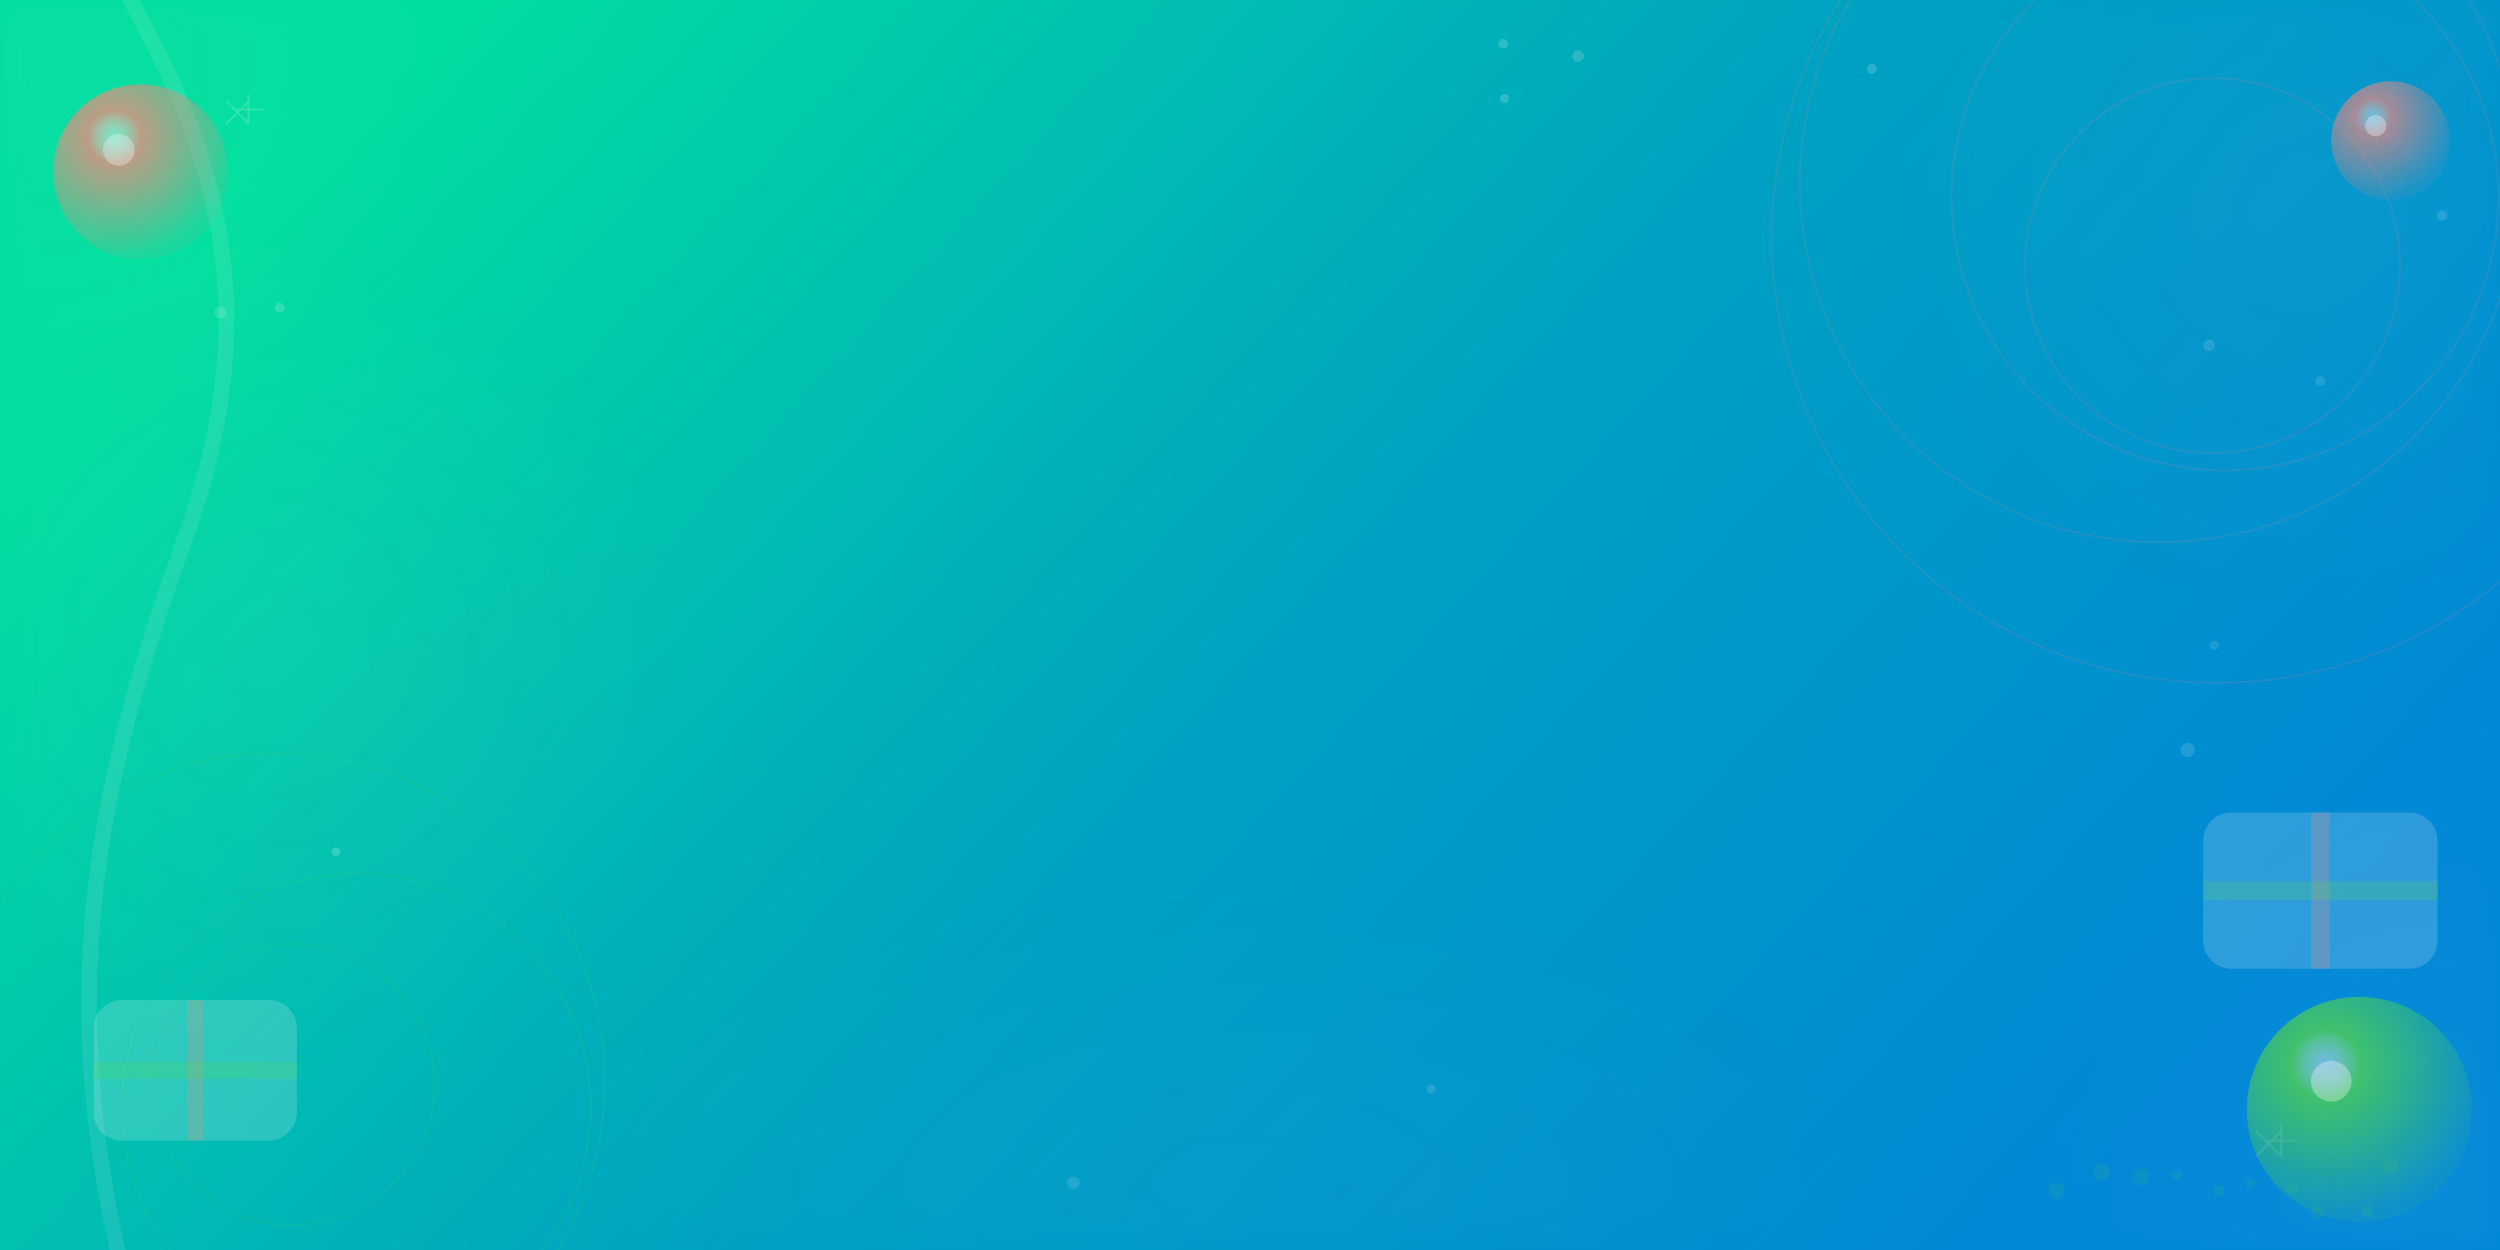
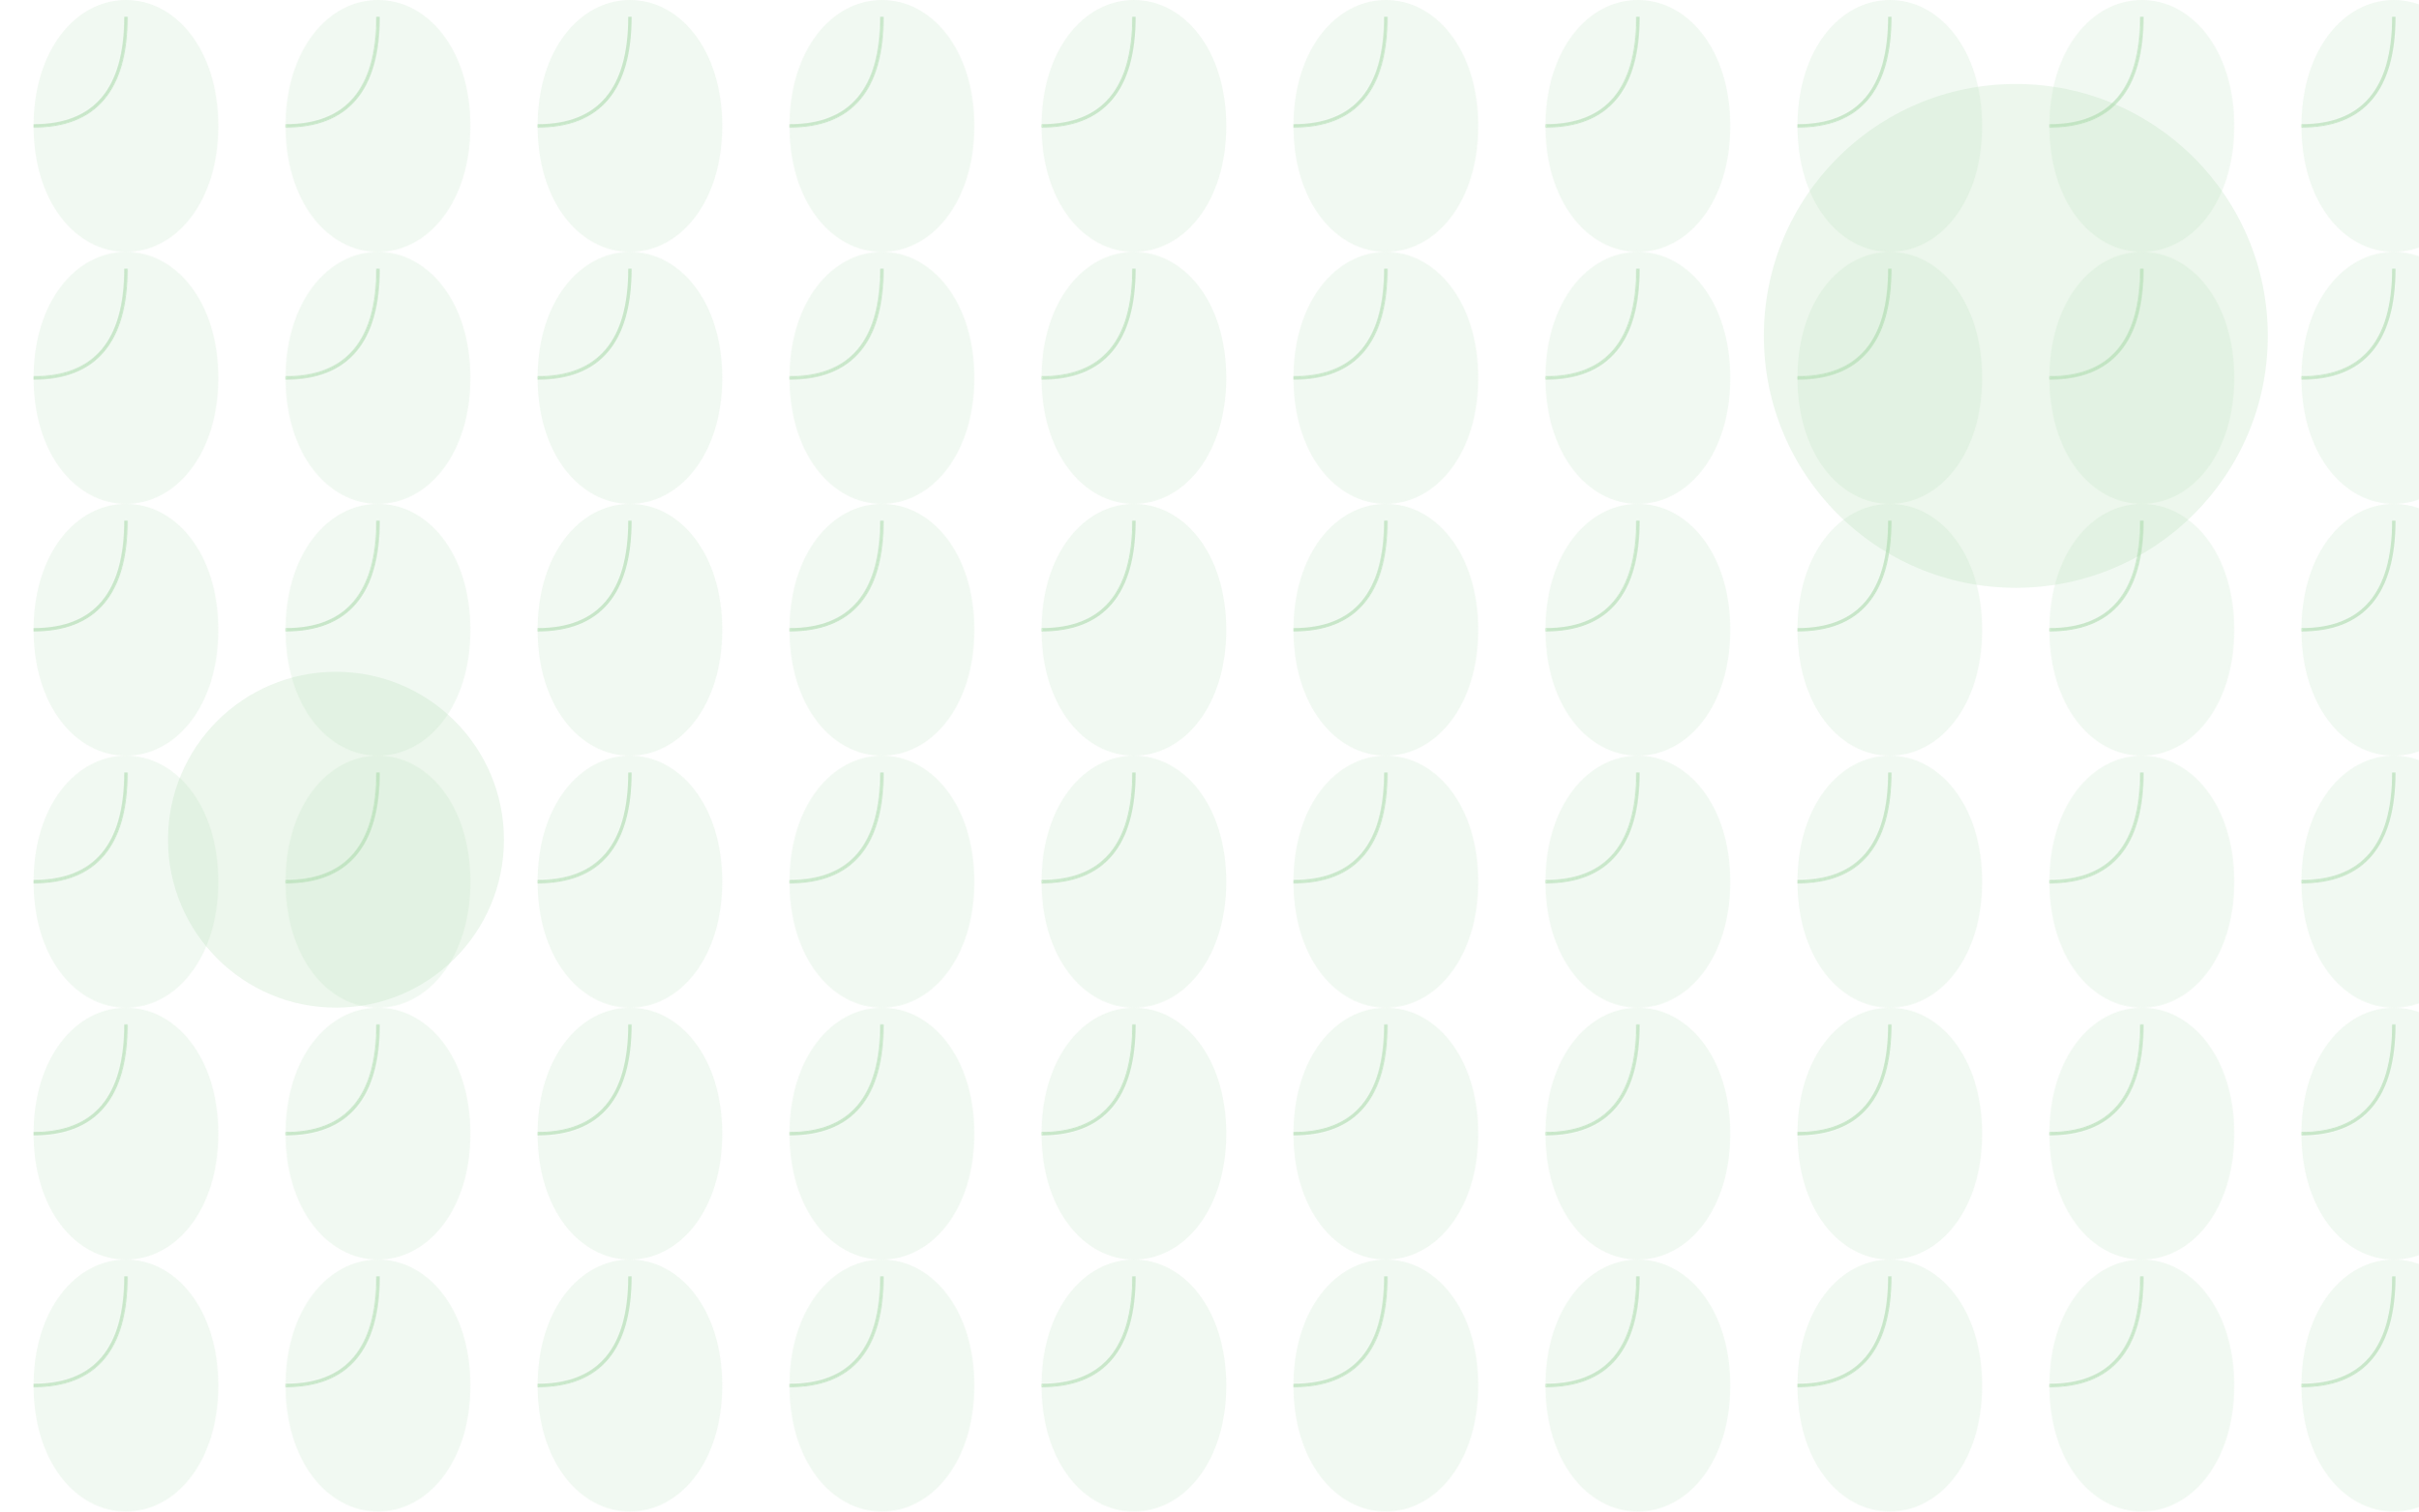
- <svg xmlns="http://www.w3.org/2000/svg" width="1600" height="800" viewBox="0 0 1600 800" preserveAspectRatio="xMidYMid slice">
+ <svg xmlns="http://www.w3.org/2000/svg" width="1440" height="900">
  <defs>
-     <linearGradient id="bg" x1="0" y1="0" x2="1" y2="0" gradientUnits="objectBoundingBox" gradientTransform="rotate(25 0.5 0.5)">
-       <stop offset="0" stop-color="#00DE9F" />
-       <stop offset="0.52" stop-color="#00A1C2" />
-       <stop offset="1" stop-color="#0088D6" />
-     </linearGradient>
-     <radialGradient id="glow-soft" cx="50%" cy="50%" r="60%">
-       <stop offset="0" stop-color="#F4F4F4" stop-opacity="0.22" />
-       <stop offset="1" stop-color="#F4F4F4" stop-opacity="0" />
-     </radialGradient>
-     <radialGradient id="orb-red" cx="35%" cy="30%" r="70%">
-       <stop offset="0" stop-color="#F4F4F4" stop-opacity="0.55" />
-       <stop offset="0.22" stop-color="#FF8479" stop-opacity="0.85" />
-       <stop offset="1" stop-color="#FF8479" stop-opacity="0.10" />
-     </radialGradient>
-     <radialGradient id="orb-green" cx="35%" cy="30%" r="70%">
-       <stop offset="0" stop-color="#F4F4F4" stop-opacity="0.55" />
-       <stop offset="0.22" stop-color="#5BDB3B" stop-opacity="0.85" />
-       <stop offset="1" stop-color="#5BDB3B" stop-opacity="0.10" />
-     </radialGradient>
-     <filter id="blur16" x="-20%" y="-20%" width="140%" height="140%">
-       <feGaussianBlur stdDeviation="16" />
-     </filter>
-     <filter id="blur10" x="-20%" y="-20%" width="140%" height="140%">
-       <feGaussianBlur stdDeviation="10" />
-     </filter>
+     <pattern id="leaf-pattern-essentials" x="0" y="0" width="150" height="150" patternUnits="userSpaceOnUse">
+       <path d="M75 0 C45 0 20 30 20 75 S45 150 75 150 S130 120 130 75 S105 0 75 0 Z" fill="#e8f5e9" opacity="0.6" />
+       <path d="M75 10 Q75 75 20 75" stroke="#c8e6c9" stroke-width="2" fill="none" />
+     </pattern>
  </defs>
-   <rect width="1600" height="800" fill="url(#bg)" />
-   <g id="parallax-back">
-     <circle cx="173" cy="412" r="241.5" fill="url(#glow-soft)" opacity="0.18" filter="url(#blur16)" />
-     <circle cx="1473" cy="132" r="248.0" fill="url(#glow-soft)" opacity="0.16" filter="url(#blur16)" />
-     <ellipse cx="791" cy="760" rx="390.0" ry="180.0" fill="url(#glow-soft)" opacity="0.12" filter="url(#blur16)" />
-     <path d="M 80 820 C 30 620 70 480 120 340 C 180 170 120 60 60 -40" fill="none" stroke="#F4F4F4" stroke-opacity="0.10" stroke-width="10" stroke-linecap="round" />
-     <circle cx="40" cy="40" r="220" fill="url(#glow-soft)" opacity="0.18" filter="url(#blur10)" />
-     <circle cx="1560" cy="760" r="240" fill="url(#glow-soft)" opacity="0.16" filter="url(#blur10)" />
-   </g>
-   <g id="parallax-mid">
-     <circle cx="1416" cy="170" r="120" fill="none" stroke="#FF8479" stroke-opacity="0.12" stroke-width="1.25" />
-     <circle cx="1424" cy="126" r="175" fill="none" stroke="#FF8479" stroke-opacity="0.12" stroke-width="1.25" />
-     <circle cx="1382" cy="117" r="230" fill="none" stroke="#FF8479" stroke-opacity="0.12" stroke-width="1.25" />
-     <circle cx="1419" cy="152" r="285" fill="none" stroke="#FF8479" stroke-opacity="0.12" stroke-width="1.25" />
-     <circle cx="188" cy="694" r="90" fill="none" stroke="#5BDB3B" stroke-opacity="0.1" stroke-width="1.25" />
-     <circle cx="228" cy="709" r="150" fill="none" stroke="#5BDB3B" stroke-opacity="0.1" stroke-width="1.25" />
-     <circle cx="177" cy="692" r="210" fill="none" stroke="#5BDB3B" stroke-opacity="0.1" stroke-width="1.25" />
-     <path d="M150 70 l18 0 m-9 -9 l0 18 m-14 -14 l14 14 m0 -14 l-14 14" stroke="#F4F4F4" stroke-opacity="0.18" stroke-width="1.2" stroke-linecap="round" />
-     <path d="M1450 730 l20 0 m-10 -10 l0 20 m-16 -16 l16 16 m0 -16 l-16 16" stroke="#F4F4F4" stroke-opacity="0.16" stroke-width="1.2" stroke-linecap="round" />
-     <circle cx="90" cy="110" r="56" fill="url(#orb-red)" opacity="0.85" />
-     <circle cx="76.0" cy="96.0" r="10.1" fill="#F4F4F4" opacity="0.35" />
-     <circle cx="1510" cy="710" r="72" fill="url(#orb-green)" opacity="0.8" />
-     <circle cx="1492.0" cy="692.0" r="13.0" fill="#F4F4F4" opacity="0.35" />
-     <circle cx="1530" cy="90" r="38" fill="url(#orb-red)" opacity="0.75" />
-     <circle cx="1520.5" cy="80.5" r="6.8" fill="#F4F4F4" opacity="0.35" />
-     <rect x="60" y="640" width="130" height="90" rx="18" fill="#F4F4F4" opacity="0.18" />
-     <rect x="119.8" y="640" width="10.4" height="90" fill="#FF8479" opacity="0.22" />
-     <rect x="60" y="679.6" width="130" height="10.8" fill="#5BDB3B" opacity="0.18" />
-     <rect x="1410" y="520" width="150" height="100" rx="18" fill="#F4F4F4" opacity="0.18" />
-     <rect x="1479.0" y="520" width="12.0" height="100" fill="#FF8479" opacity="0.22" />
-     <rect x="1410" y="564.0" width="150" height="12.0" fill="#5BDB3B" opacity="0.18" />
-   </g>
-   <g id="parallax-front">
-     <circle cx="1400" cy="480" r="4.6" fill="#F4F4F4" opacity="0.135" />
-     <circle cx="141" cy="200" r="3.8" fill="#F4F4F4" opacity="0.168" />
-     <circle cx="1563" cy="138" r="3.2" fill="#F4F4F4" opacity="0.145" />
-     <circle cx="1010" cy="36" r="3.7" fill="#F4F4F4" opacity="0.172" />
-     <circle cx="1485" cy="244" r="3.1" fill="#F4F4F4" opacity="0.119" />
-     <circle cx="916" cy="697" r="2.9" fill="#F4F4F4" opacity="0.137" />
-     <circle cx="1417" cy="413" r="2.9" fill="#F4F4F4" opacity="0.119" />
-     <circle cx="1198" cy="44" r="3.2" fill="#F4F4F4" opacity="0.172" />
-     <circle cx="962" cy="28" r="3.1" fill="#F4F4F4" opacity="0.175" />
-     <circle cx="1414" cy="221" r="3.7" fill="#F4F4F4" opacity="0.144" />
-     <circle cx="963" cy="63" r="2.9" fill="#F4F4F4" opacity="0.191" />
-     <circle cx="215" cy="545" r="2.8" fill="#F4F4F4" opacity="0.198" />
-     <circle cx="179" cy="197" r="3.2" fill="#F4F4F4" opacity="0.173" />
-     <circle cx="687" cy="757" r="3.9" fill="#F4F4F4" opacity="0.122" />
-     <circle cx="1316" cy="762" r="5.2" fill="#5BDB3B" opacity="0.10" />
-     <circle cx="1345" cy="750" r="5.5" fill="#5BDB3B" opacity="0.10" />
-     <circle cx="1370" cy="753" r="5.3" fill="#5BDB3B" opacity="0.10" />
-     <circle cx="1393" cy="752" r="3.1" fill="#5BDB3B" opacity="0.10" />
-     <circle cx="1420" cy="762" r="3.5" fill="#5BDB3B" opacity="0.10" />
-     <circle cx="1440" cy="757" r="3.2" fill="#5BDB3B" opacity="0.10" />
-     <circle cx="1467" cy="760" r="3.9" fill="#5BDB3B" opacity="0.10" />
-     <circle cx="1483" cy="776" r="4.2" fill="#5BDB3B" opacity="0.10" />
-     <circle cx="1515" cy="775" r="4.0" fill="#5BDB3B" opacity="0.10" />
-     <circle cx="1530" cy="746" r="5.4" fill="#5BDB3B" opacity="0.10" />
-   </g>
+   <rect width="1440" height="900" fill="url(#leaf-pattern-essentials)" />
+   <circle cx="200" cy="500" r="100" fill="#a5d6a7" opacity="0.2" />
+   <circle cx="1200" cy="200" r="150" fill="#a5d6a7" opacity="0.2" />
</svg>
